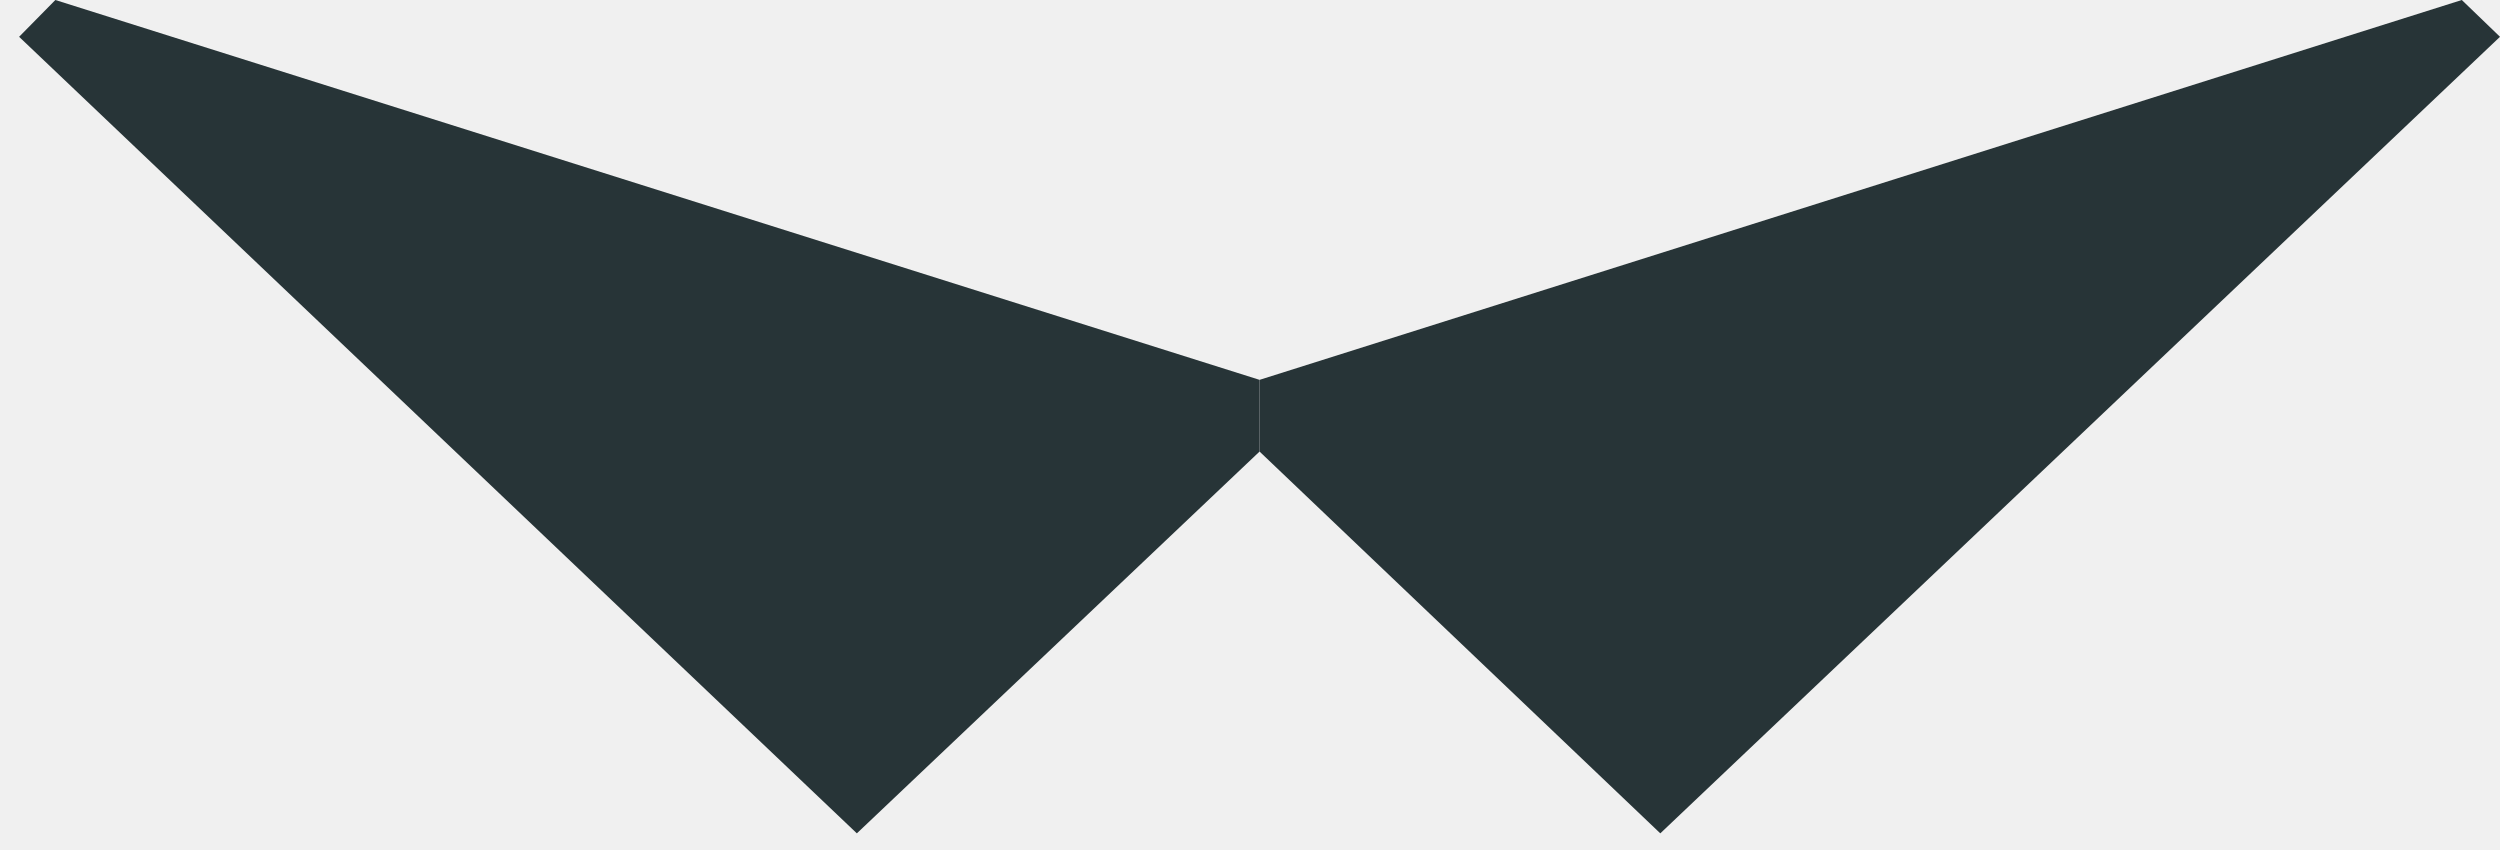
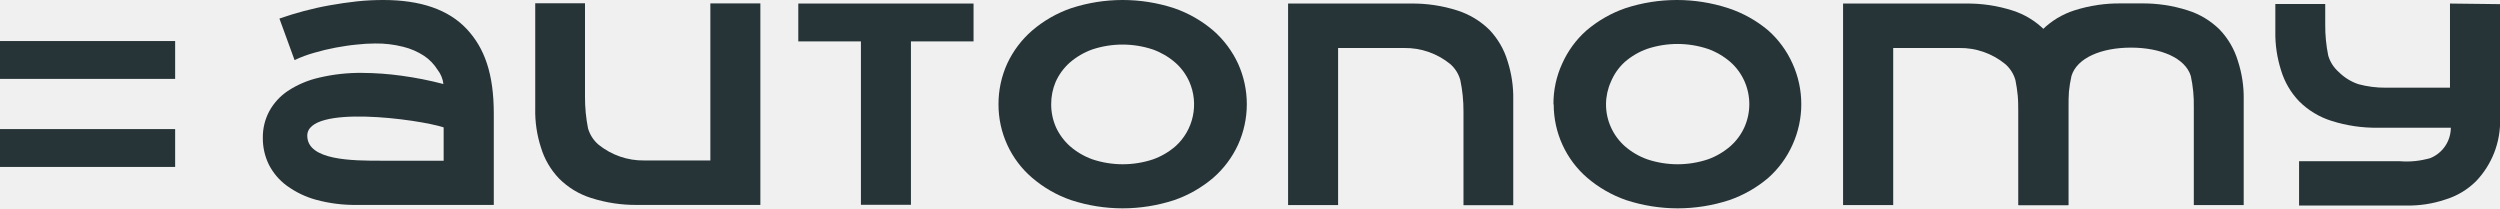
- <svg xmlns="http://www.w3.org/2000/svg" width="50" height="17" viewBox="0 0 50 17" fill="none">
+ <svg xmlns="http://www.w3.org/2000/svg" width="120" height="10" viewBox="0 0 120 10" fill="none">
  <g clip-path="url(#clip0)">
-     <path d="M25.191 7.597L1.107 0L0.382 0.736L17.137 16.667L25.191 9.031" fill="#273437" />
-     <path d="M25.191 9.031L33.206 16.667L50 0.736L49.236 0L25.191 7.597" fill="#273437" />
+     <path d="M12.616 6.618C12.609 6.177 12.713 5.741 12.918 5.352C13.132 4.955 13.44 4.617 13.813 4.367C14.271 4.065 14.779 3.849 15.313 3.728C15.997 3.566 16.698 3.489 17.4 3.499C18.025 3.503 18.648 3.548 19.267 3.634C19.946 3.726 20.62 3.859 21.284 4.033C21.255 3.784 21.159 3.549 21.005 3.353C20.837 3.084 20.616 2.854 20.354 2.679C20.045 2.478 19.705 2.331 19.348 2.245C18.911 2.134 18.461 2.081 18.011 2.087C17.713 2.088 17.417 2.106 17.121 2.14C16.796 2.169 16.458 2.222 16.11 2.286C15.765 2.351 15.423 2.433 15.086 2.532C14.761 2.622 14.444 2.74 14.139 2.884L13.412 0.891C13.773 0.762 14.162 0.645 14.575 0.533C14.988 0.422 15.412 0.328 15.842 0.252C16.272 0.176 16.708 0.111 17.145 0.064C17.581 0.018 17.993 0 18.4 0C20.191 0 21.522 0.461 22.394 1.383C23.266 2.31 23.702 3.552 23.702 5.457V9.836H17.145C16.479 9.847 15.816 9.764 15.174 9.59C14.665 9.452 14.187 9.221 13.761 8.91C13.398 8.643 13.103 8.294 12.9 7.89C12.708 7.494 12.611 7.058 12.616 6.618ZM18.296 7.714H21.295V6.114C20.098 5.721 14.749 5 14.749 6.512C14.749 7.708 16.924 7.714 18.296 7.714Z" fill="#273437" />
+     <path d="M34.097 0.164V7.702H30.923C30.125 7.714 29.348 7.444 28.725 6.94C28.486 6.735 28.313 6.464 28.225 6.161C28.127 5.665 28.078 5.16 28.08 4.654V0.158H25.691V5.217C25.678 5.847 25.77 6.475 25.964 7.075C26.132 7.636 26.431 8.149 26.836 8.57C27.265 9.001 27.792 9.321 28.371 9.502C29.098 9.735 29.858 9.848 30.621 9.836H36.498V0.164H34.097Z" fill="#273437" />
+     <path d="M46.038 0.17H43.725H41.324H39.01H38.318V1.987H39.01H41.324V9.83H43.725V1.987H46.038H46.73V0.17H46.038Z" fill="#273437" />
+     <path d="M47.928 5C47.926 4.328 48.069 3.664 48.346 3.054C48.629 2.445 49.037 1.903 49.544 1.465C50.096 0.992 50.731 0.628 51.416 0.393C53.022 -0.131 54.752 -0.131 56.358 0.393C57.044 0.629 57.681 0.993 58.236 1.465C58.739 1.905 59.145 2.446 59.427 3.054C59.704 3.665 59.847 4.329 59.847 5C59.847 5.671 59.704 6.335 59.427 6.946C59.146 7.555 58.74 8.096 58.236 8.535C57.681 9.007 57.044 9.371 56.358 9.607C54.752 10.131 53.022 10.131 51.416 9.607C50.731 9.372 50.096 9.008 49.544 8.535C49.037 8.102 48.63 7.564 48.351 6.956C48.072 6.349 47.927 5.687 47.928 5.018V5ZM50.457 5C50.455 5.379 50.532 5.755 50.684 6.102C50.843 6.45 51.073 6.762 51.358 7.016C51.676 7.293 52.043 7.508 52.439 7.649C53.383 7.963 54.402 7.963 55.346 7.649C55.742 7.508 56.109 7.293 56.428 7.016C56.847 6.638 57.137 6.135 57.256 5.58C57.375 5.025 57.317 4.447 57.09 3.927C56.934 3.575 56.704 3.261 56.416 3.007C56.097 2.73 55.731 2.516 55.334 2.374C54.39 2.061 53.372 2.061 52.428 2.374C52.031 2.516 51.665 2.73 51.346 3.007C51.06 3.263 50.83 3.576 50.672 3.927C50.529 4.266 50.455 4.631 50.457 5Z" fill="#273437" />
+     <path d="M64.229 9.842V2.304H67.404C68.202 2.293 68.978 2.562 69.601 3.066C69.84 3.269 70.012 3.541 70.095 3.845C70.199 4.339 70.249 4.842 70.247 5.346V9.848H72.636V4.789C72.649 4.159 72.556 3.53 72.363 2.931C72.194 2.368 71.895 1.854 71.491 1.43C71.058 1.005 70.532 0.688 69.956 0.504C69.229 0.271 68.469 0.159 67.706 0.17H61.828V9.842H64.229Z" fill="#273437" />
+     <path d="M74.566 5C74.562 4.328 74.704 3.664 74.985 3.054C75.255 2.447 75.651 1.905 76.147 1.465C76.7 0.993 77.335 0.63 78.019 0.393C79.626 -0.131 81.355 -0.131 82.961 0.393C83.662 0.624 84.313 0.988 84.88 1.465C85.375 1.906 85.771 2.447 86.042 3.054C86.319 3.665 86.462 4.329 86.462 5C86.462 5.671 86.319 6.335 86.042 6.946C85.771 7.553 85.375 8.094 84.88 8.535C84.326 9.007 83.689 9.371 83.002 9.607C81.395 10.131 79.666 10.131 78.06 9.607C77.375 9.37 76.74 9.007 76.188 8.535C75.683 8.101 75.278 7.561 75 6.954C74.722 6.347 74.578 5.686 74.578 5.018L74.566 5ZM77.089 5C77.087 5.38 77.166 5.756 77.322 6.102C77.477 6.451 77.705 6.763 77.99 7.016C78.309 7.293 78.675 7.508 79.072 7.649C80.016 7.963 81.034 7.963 81.979 7.649C82.375 7.508 82.741 7.293 83.06 7.016C83.347 6.763 83.576 6.452 83.734 6.102C83.888 5.755 83.967 5.38 83.967 5C83.967 4.62 83.888 4.245 83.734 3.898C83.578 3.546 83.348 3.232 83.06 2.978C82.74 2.7 82.371 2.486 81.973 2.345C81.029 2.032 80.01 2.032 79.066 2.345C78.67 2.486 78.303 2.701 77.985 2.978C77.697 3.241 77.471 3.565 77.322 3.927C77.17 4.264 77.091 4.63 77.089 5Z" fill="#273437" />
+     <path d="M90.874 9.842V2.304H94.048C94.844 2.292 95.619 2.562 96.24 3.066C96.48 3.269 96.655 3.541 96.74 3.845C96.841 4.339 96.889 4.842 96.885 5.346V9.848H99.28V4.789C99.291 4.158 99.197 3.53 99.001 2.931C98.836 2.366 98.537 1.851 98.129 1.43C97.699 1.004 97.175 0.687 96.6 0.504C95.871 0.271 95.109 0.159 94.344 0.17H88.467V9.842H90.874Z" fill="#273437" />
+     <path d="M107.419 2.925C107.25 2.362 106.951 1.848 106.547 1.424C106.116 0.997 105.59 0.679 105.012 0.498C104.285 0.265 103.525 0.152 102.762 0.164H101.821C101.058 0.153 100.298 0.266 99.571 0.498C98.995 0.682 98.469 0.999 98.036 1.424C97.632 1.848 97.333 2.362 97.164 2.925C96.97 3.525 96.878 4.153 96.891 4.783V9.842H99.28V5.152C99.268 4.646 99.319 4.14 99.431 3.646C99.693 2.778 100.867 2.286 102.286 2.286C103.704 2.286 104.89 2.778 105.158 3.646C105.265 4.141 105.314 4.646 105.303 5.152V9.842H107.698V4.783C107.709 4.152 107.615 3.524 107.419 2.925Z" fill="#273437" />
+     <path d="M117.599 0.17V4.209H114.529C114.08 4.214 113.632 4.156 113.198 4.039C112.844 3.919 112.522 3.718 112.256 3.453C112.02 3.245 111.847 2.975 111.756 2.673C111.655 2.177 111.606 1.672 111.611 1.166V0.193H109.216V1.512C109.206 2.143 109.298 2.77 109.489 3.37C109.657 3.932 109.956 4.444 110.361 4.865C110.792 5.294 111.318 5.613 111.896 5.797C112.625 6.03 113.387 6.143 114.151 6.131H117.64C117.638 6.444 117.545 6.749 117.371 7.008C117.197 7.267 116.95 7.468 116.663 7.585C116.18 7.728 115.676 7.78 115.175 7.737H110.355V9.865H115.512C116.138 9.877 116.761 9.782 117.355 9.584C117.915 9.418 118.426 9.116 118.843 8.705C119.226 8.306 119.527 7.834 119.727 7.317C119.926 6.799 120.021 6.247 120.006 5.692V0.199L117.599 0.17Z" fill="#273437" />
+     <path d="M8.407 6.196H0V8.013H8.407V6.196Z" fill="#273437" />
+     <path d="M8.407 1.97H0V3.787H8.407V1.97Z" fill="#273437" />
  </g>
  <defs>
    <clipPath id="clip0">
-       <rect width="50" height="16.667" fill="white" />
+       <rect width="120" height="10" fill="white" />
    </clipPath>
  </defs>
</svg>
